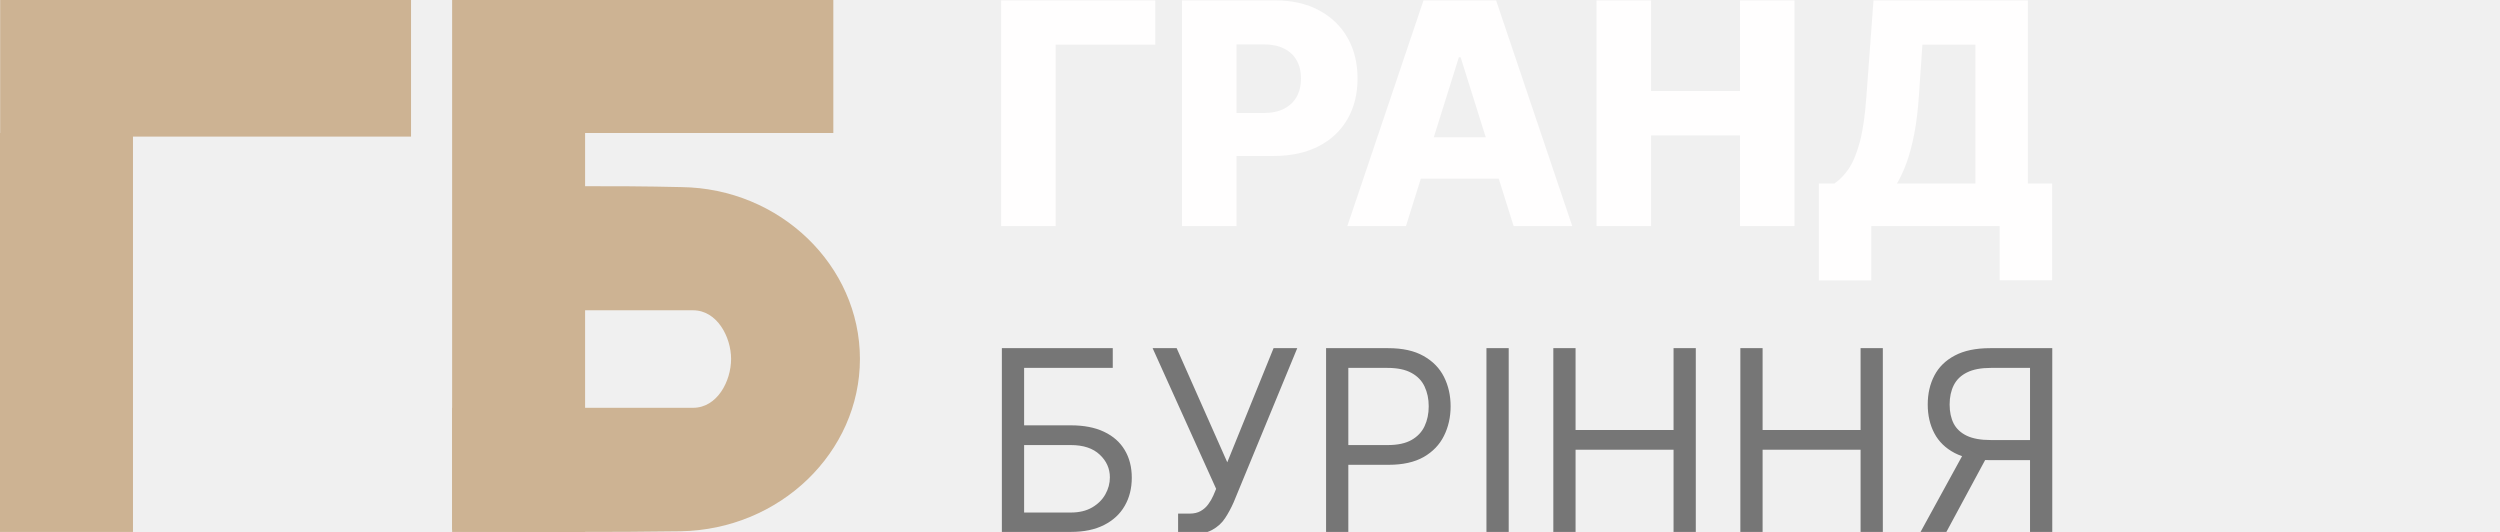
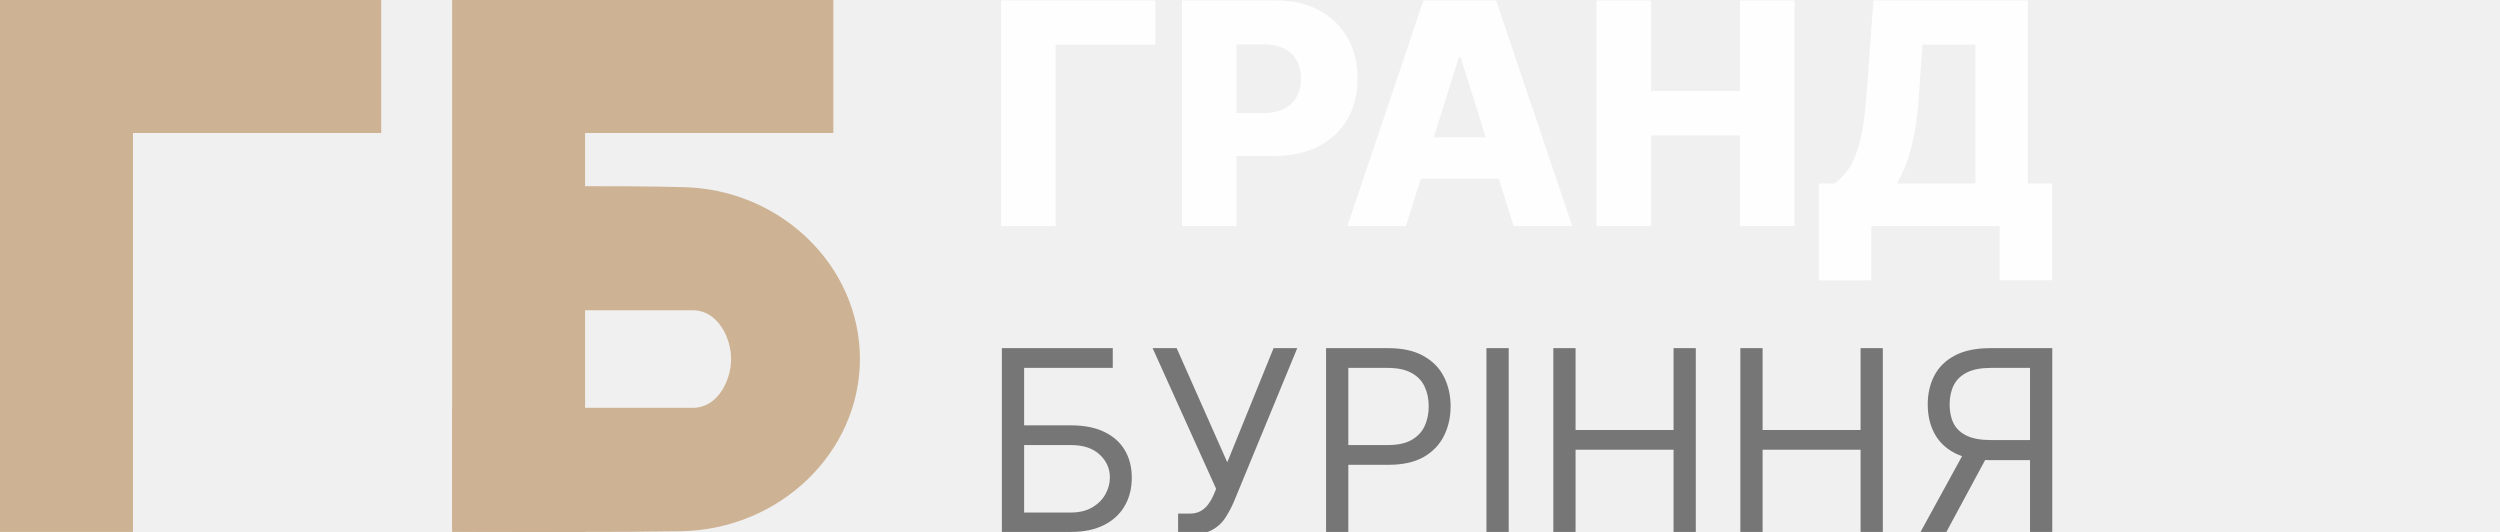
<svg xmlns="http://www.w3.org/2000/svg" width="282" height="60" viewBox="0 0 282 60" fill="none">
  <g clip-path="url(#clip0_159_2)">
-     <path fill-rule="evenodd" clip-rule="evenodd" d="M15 15.409H46.364V0H0.018V15H0V60H15V15.409Z" fill="#CDB393" />
+     <path fill-rule="evenodd" clip-rule="evenodd" d="M15 15H43V0H0V15V60H15V15Z" fill="#CDB393" />
    <path d="M51 59.739C51 54.642 51 51.348 51 46C54.135 46 59.502 46 62.5 46C67.747 46 72.927 46 78.174 46C80.9 46 82.467 43.001 82.467 40.484C82.467 38.03 80.9 35 78.174 35C71.223 35 64.34 35 57.389 35C56.162 35 52.567 35 51.136 35C51.136 29.777 51.136 26.453 51.136 21.293C51.818 21.23 52.567 21.041 53.317 21.041C61.154 21.041 68.991 20.915 76.828 21.104C88.004 21.23 97 29.976 97 40.484C97 50.992 88.004 59.739 76.76 59.927C68.582 60.053 60.404 59.99 52.227 59.927C51.954 59.927 51.613 59.864 51 59.739Z" fill="#CDB393" />
    <path d="M94 0C94 5.041 94 9.896 94 15C79.719 15 65.439 15 51 15C51 10.083 51 5.166 51 0C65.123 0 79.404 0 94 0Z" fill="#CDB393" />
    <path d="M66 15C66 30.098 66 44.902 66 60C61.021 60 56.104 60 51 60C51 45.049 51 30.098 51 15C55.979 15 60.834 15 66 15Z" fill="#CDB393" />
    <path d="M113.01 60V39.273H125.519V41.499H115.52V47.977H120.783C122.267 47.977 123.519 48.219 124.537 48.705C125.563 49.191 126.339 49.876 126.865 50.76C127.398 51.644 127.665 52.686 127.665 53.887C127.665 55.088 127.398 56.147 126.865 57.065C126.339 57.983 125.563 58.701 124.537 59.221C123.519 59.74 122.267 60 120.783 60H113.01ZM115.52 57.814H120.783C121.727 57.814 122.527 57.625 123.181 57.247C123.843 56.863 124.342 56.37 124.679 55.77C125.023 55.162 125.195 54.521 125.195 53.847C125.195 52.855 124.814 52.001 124.052 51.286C123.289 50.564 122.2 50.203 120.783 50.203H115.52V57.814ZM132.89 60.283V57.935H134.185C134.684 57.935 135.103 57.837 135.44 57.642C135.784 57.446 136.068 57.193 136.29 56.883C136.52 56.572 136.708 56.249 136.857 55.911L137.181 55.142L130.015 39.273H132.728L138.436 52.146L143.658 39.273H146.33L139.164 56.64C138.881 57.288 138.557 57.888 138.193 58.441C137.835 58.995 137.346 59.44 136.725 59.777C136.111 60.115 135.278 60.283 134.226 60.283H132.89ZM149.581 60V39.273H156.585C158.211 39.273 159.54 39.566 160.572 40.153C161.611 40.733 162.381 41.52 162.88 42.511C163.379 43.503 163.629 44.61 163.629 45.831C163.629 47.052 163.379 48.162 162.88 49.161C162.387 50.159 161.625 50.955 160.593 51.549C159.56 52.136 158.238 52.43 156.625 52.43H151.605V50.203H156.544C157.658 50.203 158.552 50.011 159.226 49.626C159.901 49.242 160.39 48.722 160.694 48.068C161.004 47.406 161.159 46.661 161.159 45.831C161.159 45.001 161.004 44.259 160.694 43.604C160.39 42.95 159.898 42.437 159.216 42.066C158.535 41.688 157.631 41.499 156.504 41.499H152.091V60H149.581ZM170.182 39.273V60H167.672V39.273H170.182ZM175.215 60V39.273H177.724V48.503H188.776V39.273H191.286V60H188.776V50.729H177.724V60H175.215ZM196.311 60V39.273H198.821V48.503H209.873V39.273H212.383V60H209.873V50.729H198.821V60H196.311ZM231.496 60H228.986V41.499H224.573C223.453 41.499 222.553 41.671 221.871 42.015C221.19 42.353 220.694 42.832 220.383 43.453C220.073 44.073 219.918 44.799 219.918 45.629C219.918 46.459 220.07 47.174 220.373 47.774C220.684 48.368 221.176 48.827 221.851 49.151C222.532 49.474 223.426 49.636 224.533 49.636H230.12V51.903H224.452C222.846 51.903 221.527 51.637 220.495 51.104C219.462 50.564 218.697 49.822 218.197 48.877C217.698 47.933 217.448 46.85 217.448 45.629C217.448 44.407 217.698 43.318 218.197 42.36C218.697 41.401 219.466 40.649 220.505 40.103C221.544 39.549 222.873 39.273 224.492 39.273H231.496V60ZM221.74 50.689H224.573L219.553 60H216.639L221.74 50.689Z" fill="#767676" />
    <path d="M130.315 0.045V5.042H119.079V25.5H112.926V0.045H130.315ZM133.332 25.5V0.045H143.847C145.752 0.045 147.397 0.418 148.781 1.164C150.173 1.902 151.246 2.933 152 4.259C152.754 5.576 153.131 7.109 153.131 8.858C153.131 10.614 152.746 12.151 151.975 13.469C151.213 14.778 150.123 15.793 148.706 16.514C147.29 17.235 145.607 17.595 143.66 17.595H137.172V12.748H142.517C143.445 12.748 144.22 12.586 144.841 12.263C145.471 11.94 145.947 11.488 146.27 10.908C146.593 10.32 146.755 9.636 146.755 8.858C146.755 8.07 146.593 7.391 146.27 6.819C145.947 6.239 145.471 5.792 144.841 5.477C144.211 5.162 143.437 5.005 142.517 5.005H139.484V25.5H133.332ZM158.594 25.5H151.981L160.57 0.045H168.761L177.349 25.5H170.737L164.758 6.459H164.56L158.594 25.5ZM157.711 15.482H171.532V20.155H157.711V15.482ZM180.09 25.5V0.045H186.242V10.262H196.272V0.045H202.412V25.5H196.272V15.271H186.242V25.5H180.09ZM205.165 31.628V20.702H206.918C207.506 20.305 208.044 19.75 208.533 19.037C209.022 18.316 209.441 17.305 209.789 16.004C210.137 14.695 210.385 12.967 210.534 10.821L211.33 0.045H228.743V20.702H231.477V31.615H225.561V25.5H211.081V31.628H205.165ZM213.977 20.702H222.827V5.042H216.848L216.451 10.821C216.343 12.437 216.169 13.862 215.929 15.097C215.688 16.332 215.402 17.409 215.071 18.328C214.739 19.24 214.375 20.031 213.977 20.702Z" fill="#FFFEFE" />
  </g>
  <defs>
    <clipPath id="clip0_159_2">
      <rect width="282" height="60" fill="white" />
    </clipPath>
  </defs>
</svg>
